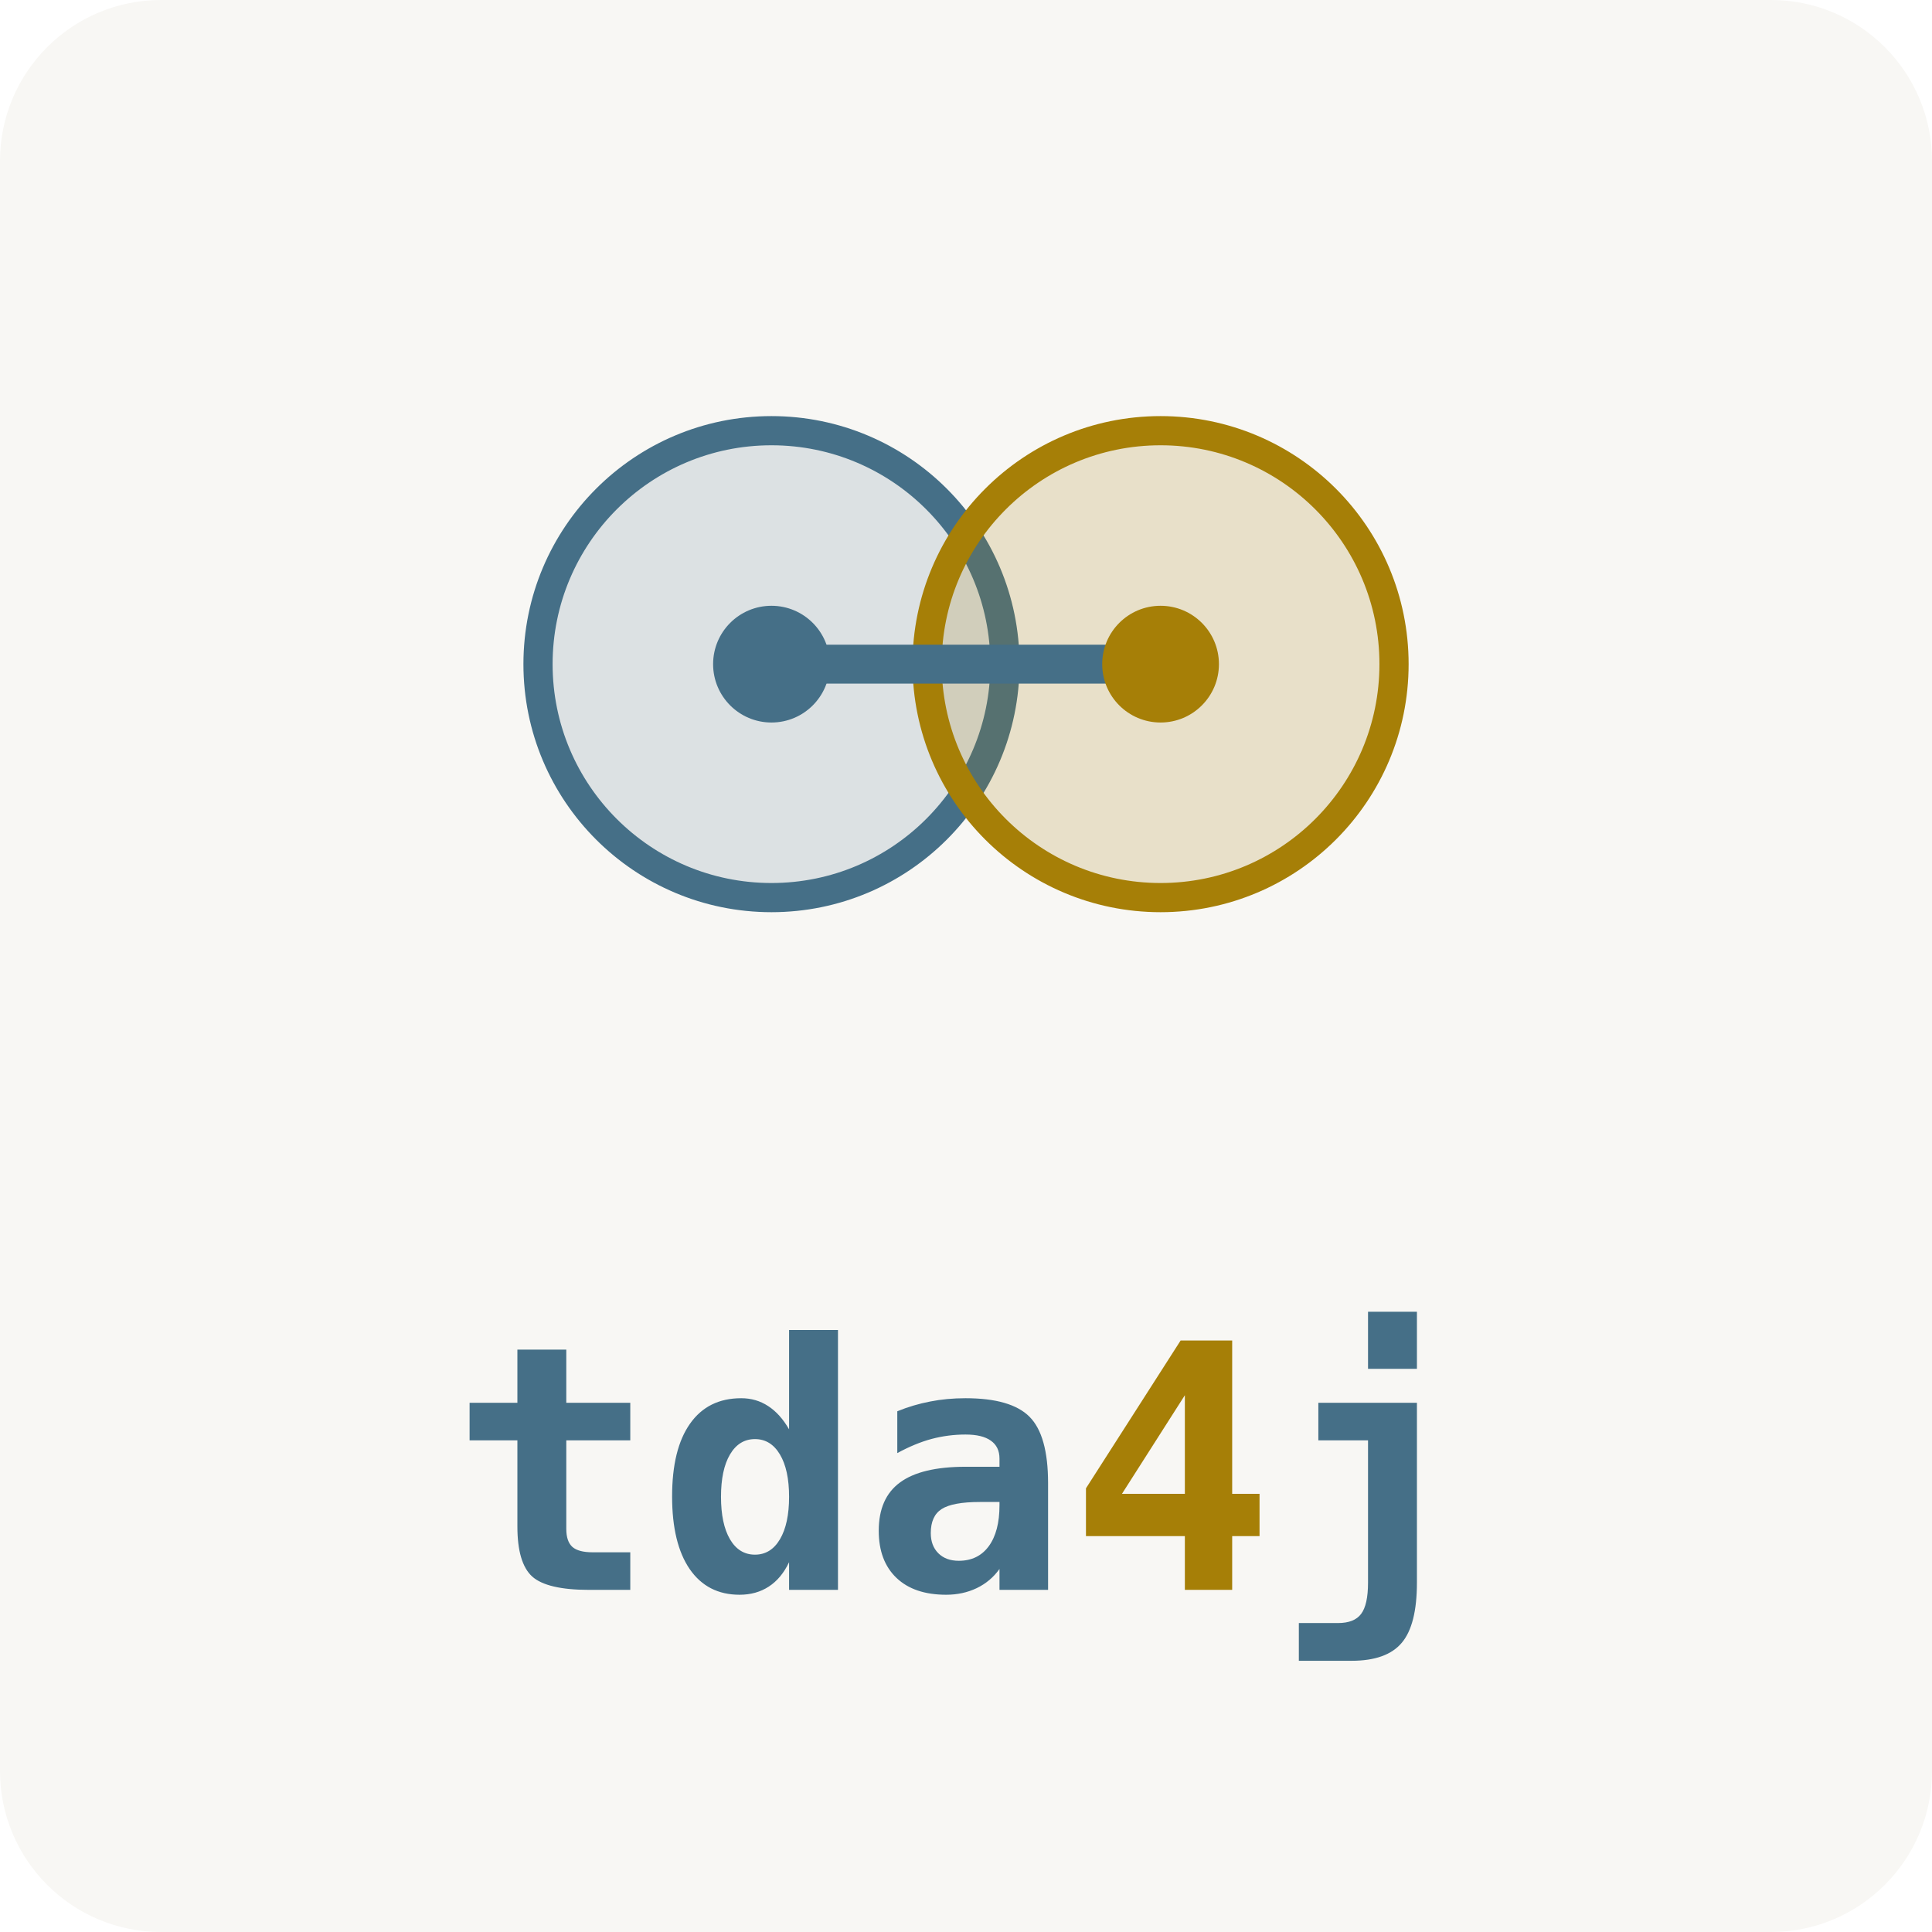
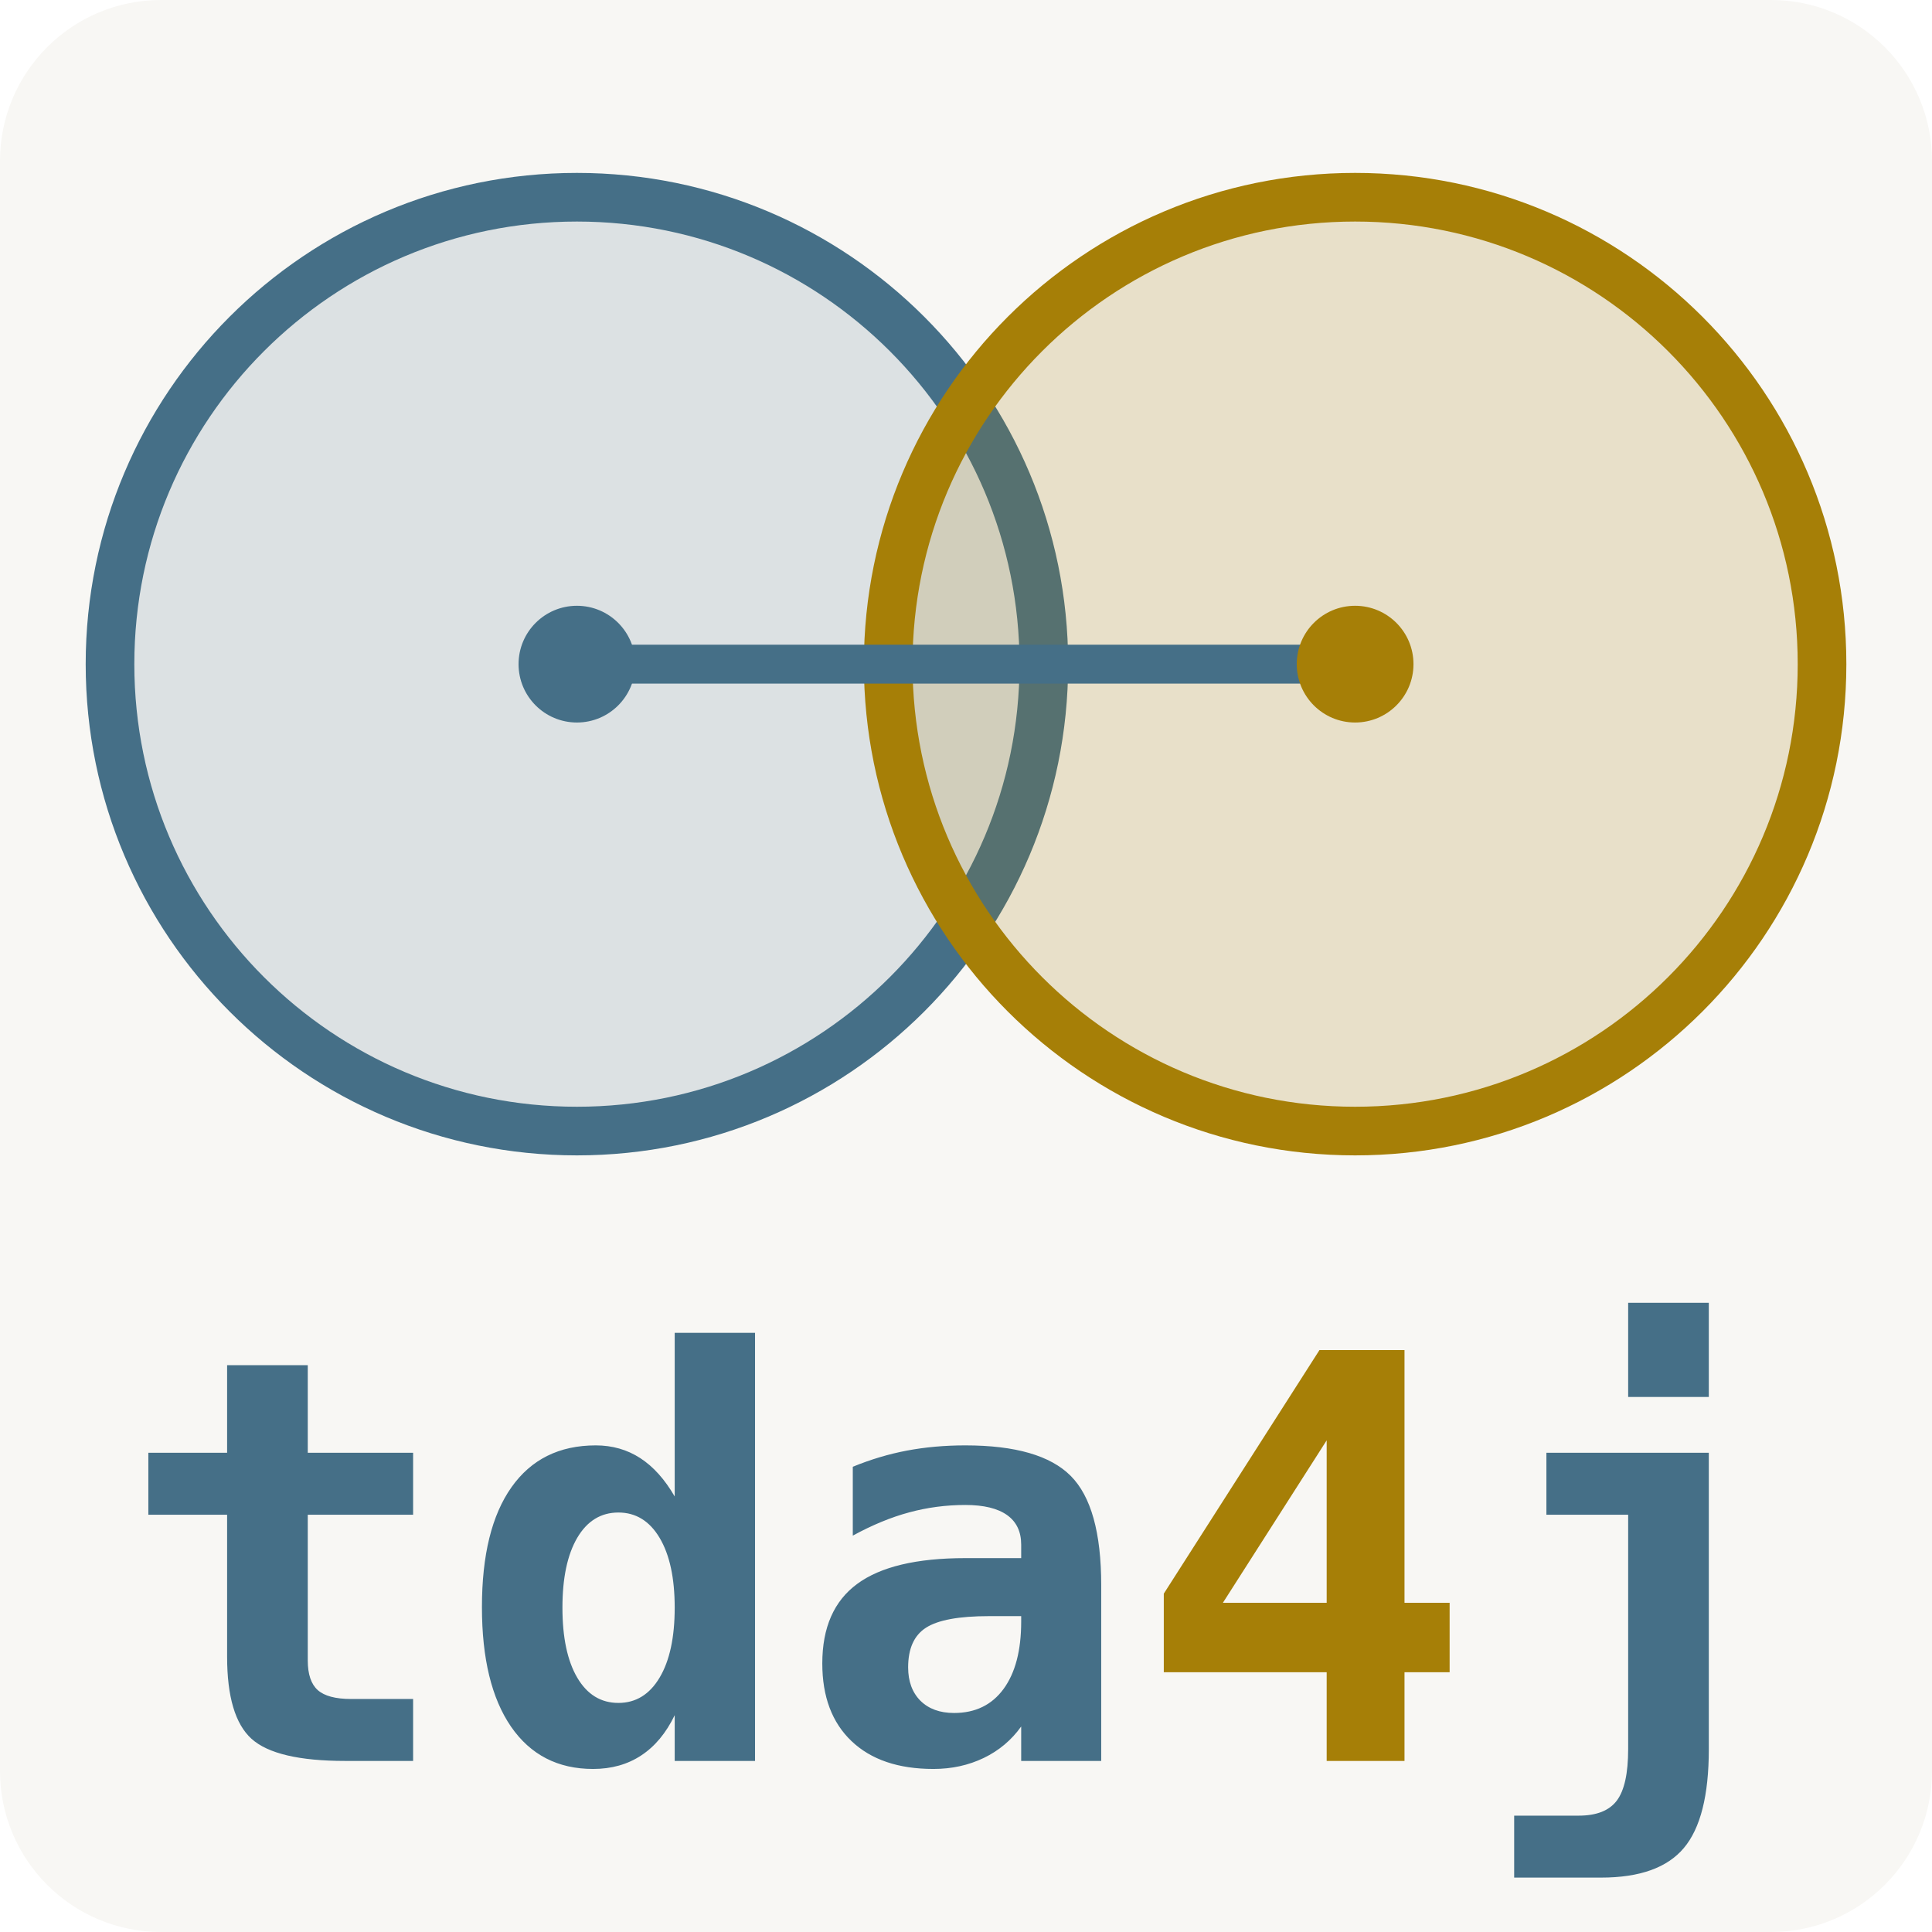
<svg xmlns="http://www.w3.org/2000/svg" viewBox="0 0 192 192">
  <style>
    text { font-family: 'JetBrains Mono', monospace; font-weight: 700; }
  </style>
  <rect x="0" y="0" width="192" height="192" rx="16" fill="#f8f7f4" />
  <g transform="translate(38,8) scale(0.9667)">
-     <circle cx="40" cy="60" r="24" fill="#456f87" fill-opacity="0.16" stroke="#456f87" stroke-width="3" />
-     <circle cx="80" cy="60" r="24" fill="#a67f07" fill-opacity="0.18" stroke="#a67f07" stroke-width="3" />
-     <line x1="40" y1="60" x2="80" y2="60" stroke="#456f87" stroke-width="4" />
-     <circle cx="40" cy="60" r="6" fill="#456f87" />
-     <circle cx="80" cy="60" r="6" fill="#a67f07" />
+     <circle cx="20" cy="60" r="48" fill="#456f87" fill-opacity="0.16" stroke="#456f87" stroke-width="5" />
+     <circle cx="100" cy="60" r="48" fill="#a67f07" fill-opacity="0.18" stroke="#a67f07" stroke-width="5" />
+     <line x1="20" y1="60" x2="100" y2="60" stroke="#456f87" stroke-width="4" />
+     <circle cx="20" cy="60" r="6" fill="#456f87" />
+     <circle cx="100" cy="60" r="6" fill="#a67f07" />
  </g>
-   <text x="96" y="158" font-size="34" text-anchor="middle" fill="#456f87">tda<tspan fill="#a67f07">4</tspan>j</text>
+   <text x="96" y="175" font-size="56" text-anchor="middle" fill="#456f87">tda<tspan fill="#a67f07">4</tspan>j</text>
</svg>
